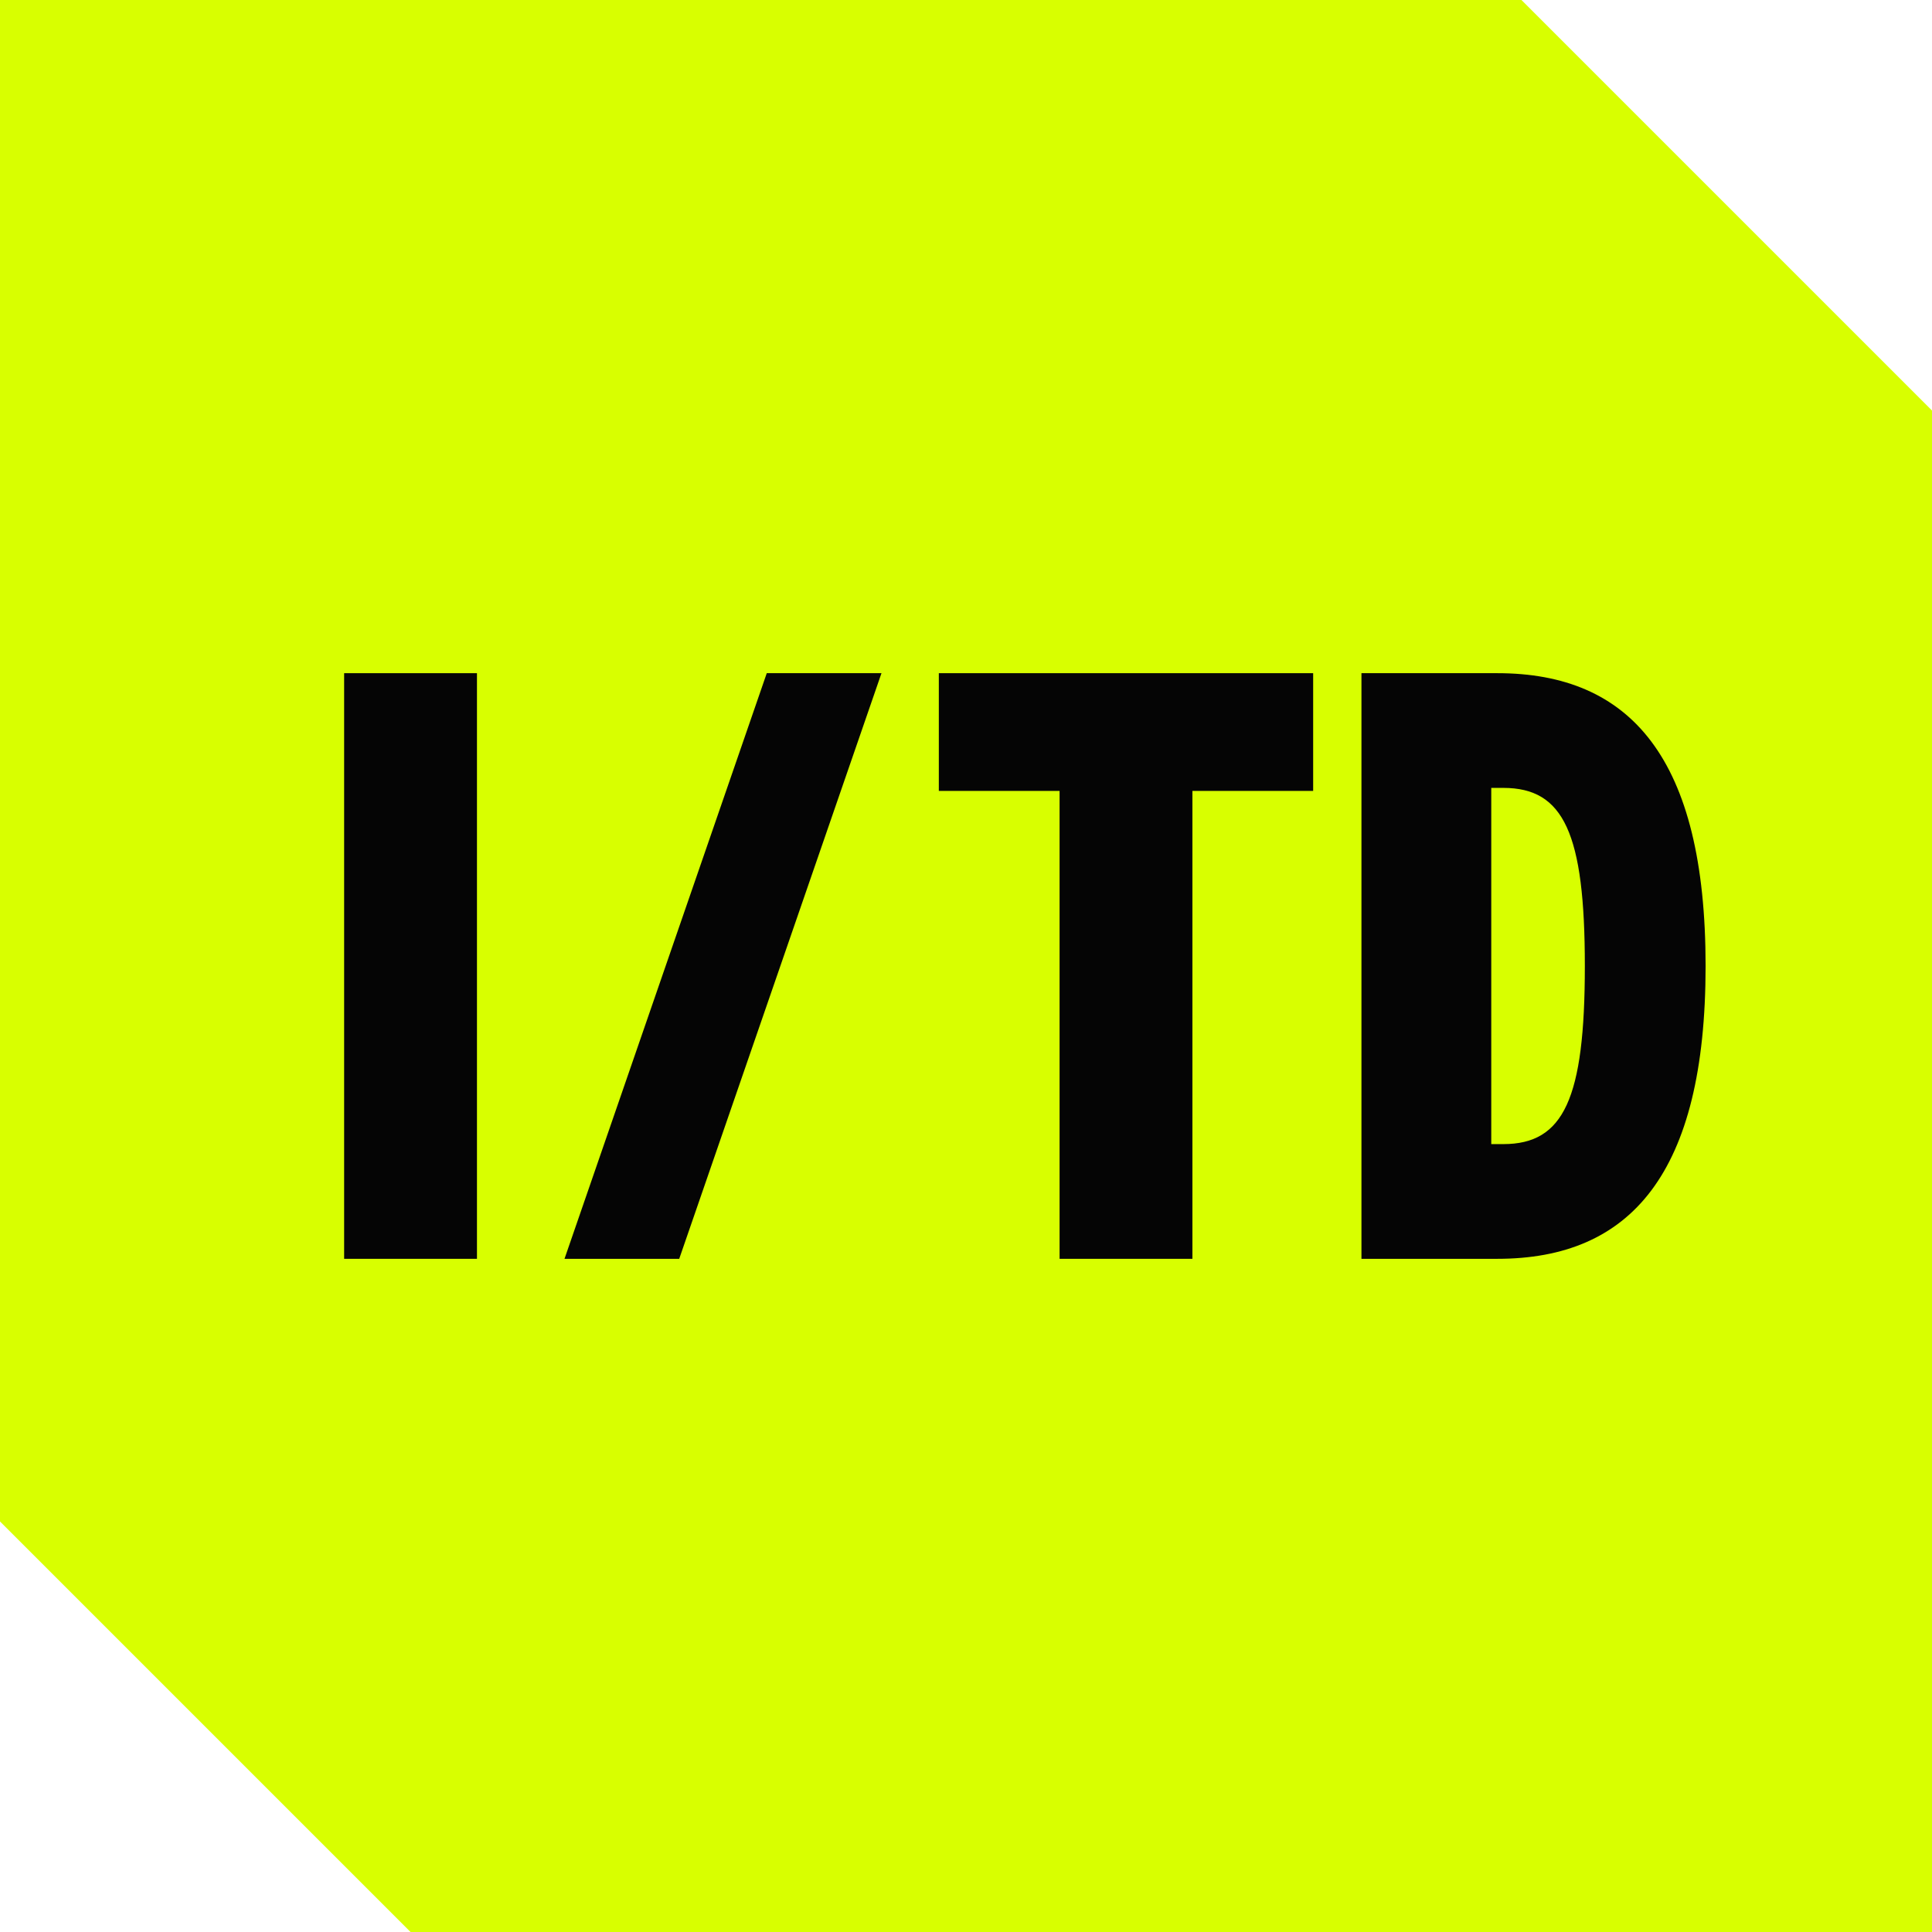
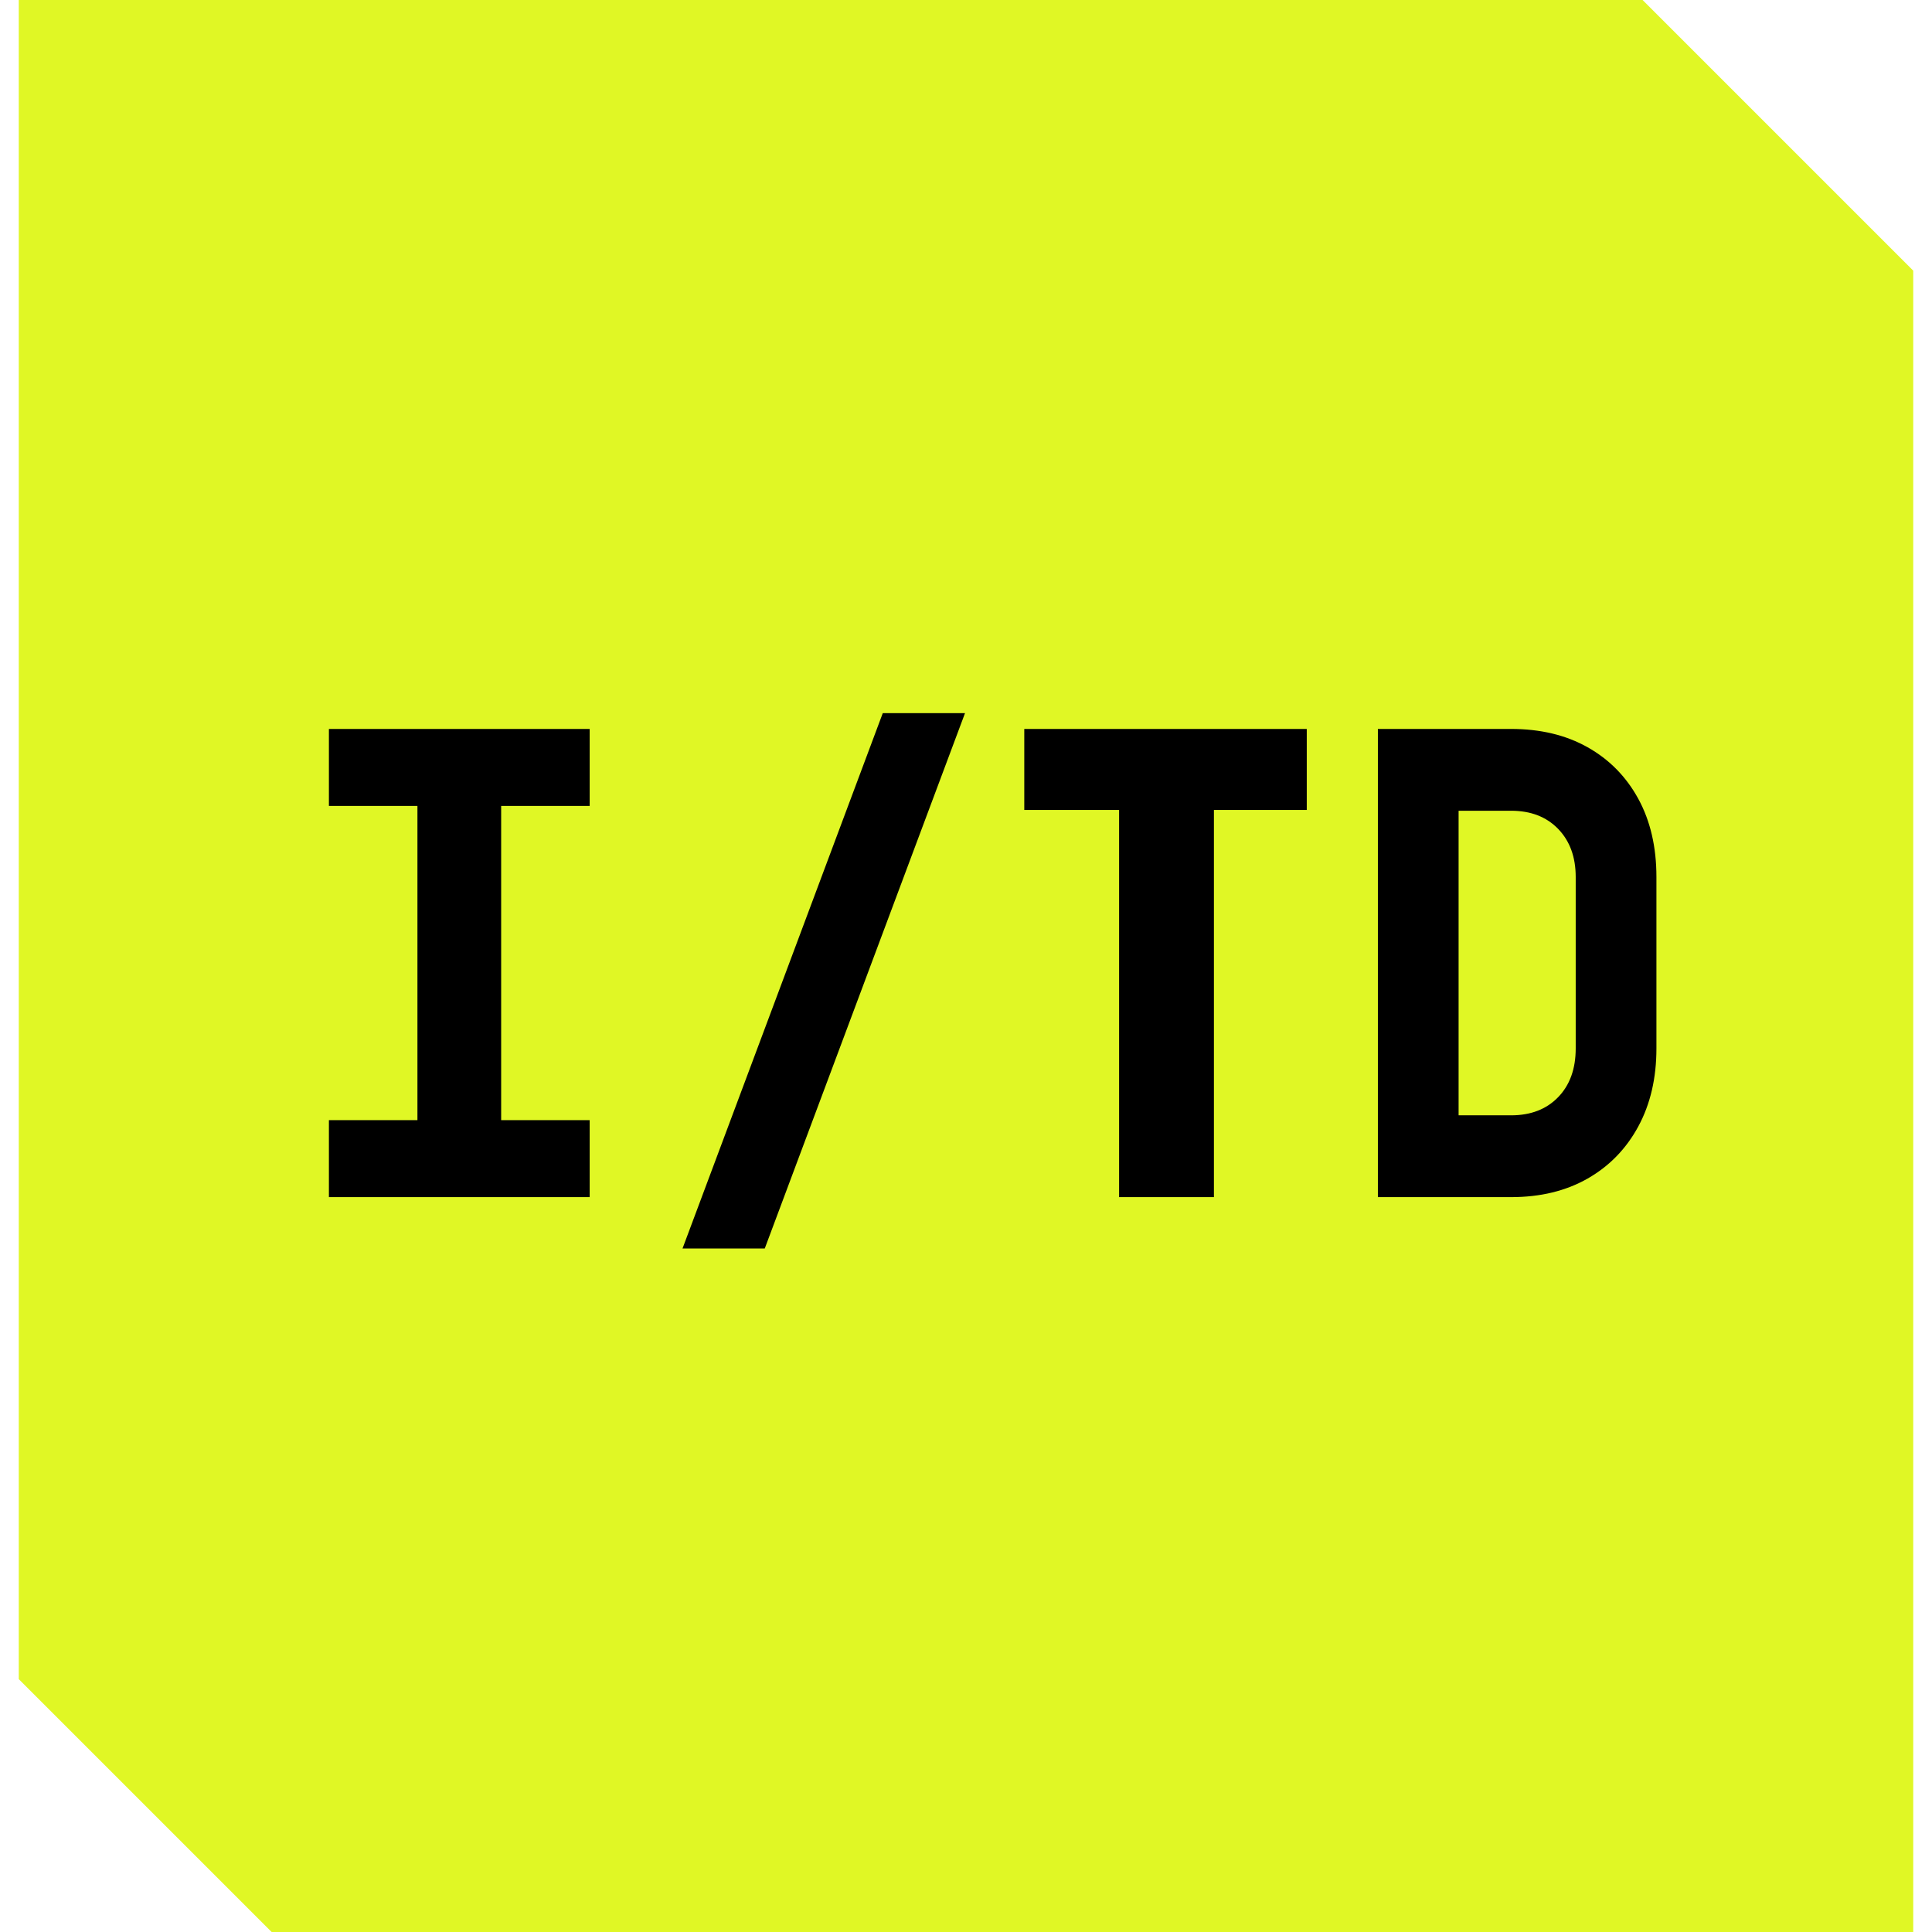
- <svg xmlns="http://www.w3.org/2000/svg" viewBox="0 0 32 32">
-   <path fill="#d8ff00" d="M0 0h25.2L32 6.8V32H6.8L0 25.2Z" />
-   <g fill="#050505">
-     <path d="M5.7 11.15h2.2v9.7H5.7z" />
-     <path d="M9.35 20.85 12.7 11.15h1.9l-3.35 9.7z" />
-     <path d="M15.55 11.15h6.2v1.95h-2v7.75h-2.2v-7.75h-2z" />
-     <path d="M22.55 11.15h2.25c2.2 0 3.45 1.4 3.45 4.85s-1.25 4.85-3.45 4.85h-2.25zm2.15 1.9v5.9h.2c1 0 1.35-.75 1.35-2.95s-.35-2.95-1.35-2.95z" />
-   </g>
+ <svg xmlns="http://www.w3.org/2000/svg" viewBox="-9.5 0 978 978" role="img" aria-label="ImTryingToDesign">
+   <path fill="#E0F725" d="M0 0H822L959 137V978H128L0 850Z" />
+   <path fill="#000" d="M157 606V567.03H201.81V407.97H157V369H289V407.97H244.19V567.03H289V606Z M336 632 437.37 361H479L377.63 632Z M509 369H652V410H605V606H557V410H509Z M688 606V369H755.44Q777.71 369 794.18 378.28Q810.66 387.56 819.83 404.37Q829 421.18 829 443.96V530.72Q829 553.24 819.83 570.21Q810.66 587.18 794.18 596.59Q777.71 606 755.44 606ZM728.86 564.59H755.44Q770.34 564.59 779.24 555.41Q788.14 546.23 788.14 530.72V443.96Q788.14 428.77 779.24 419.59Q770.34 410.41 755.44 410.41H728.86Z" />
</svg>
